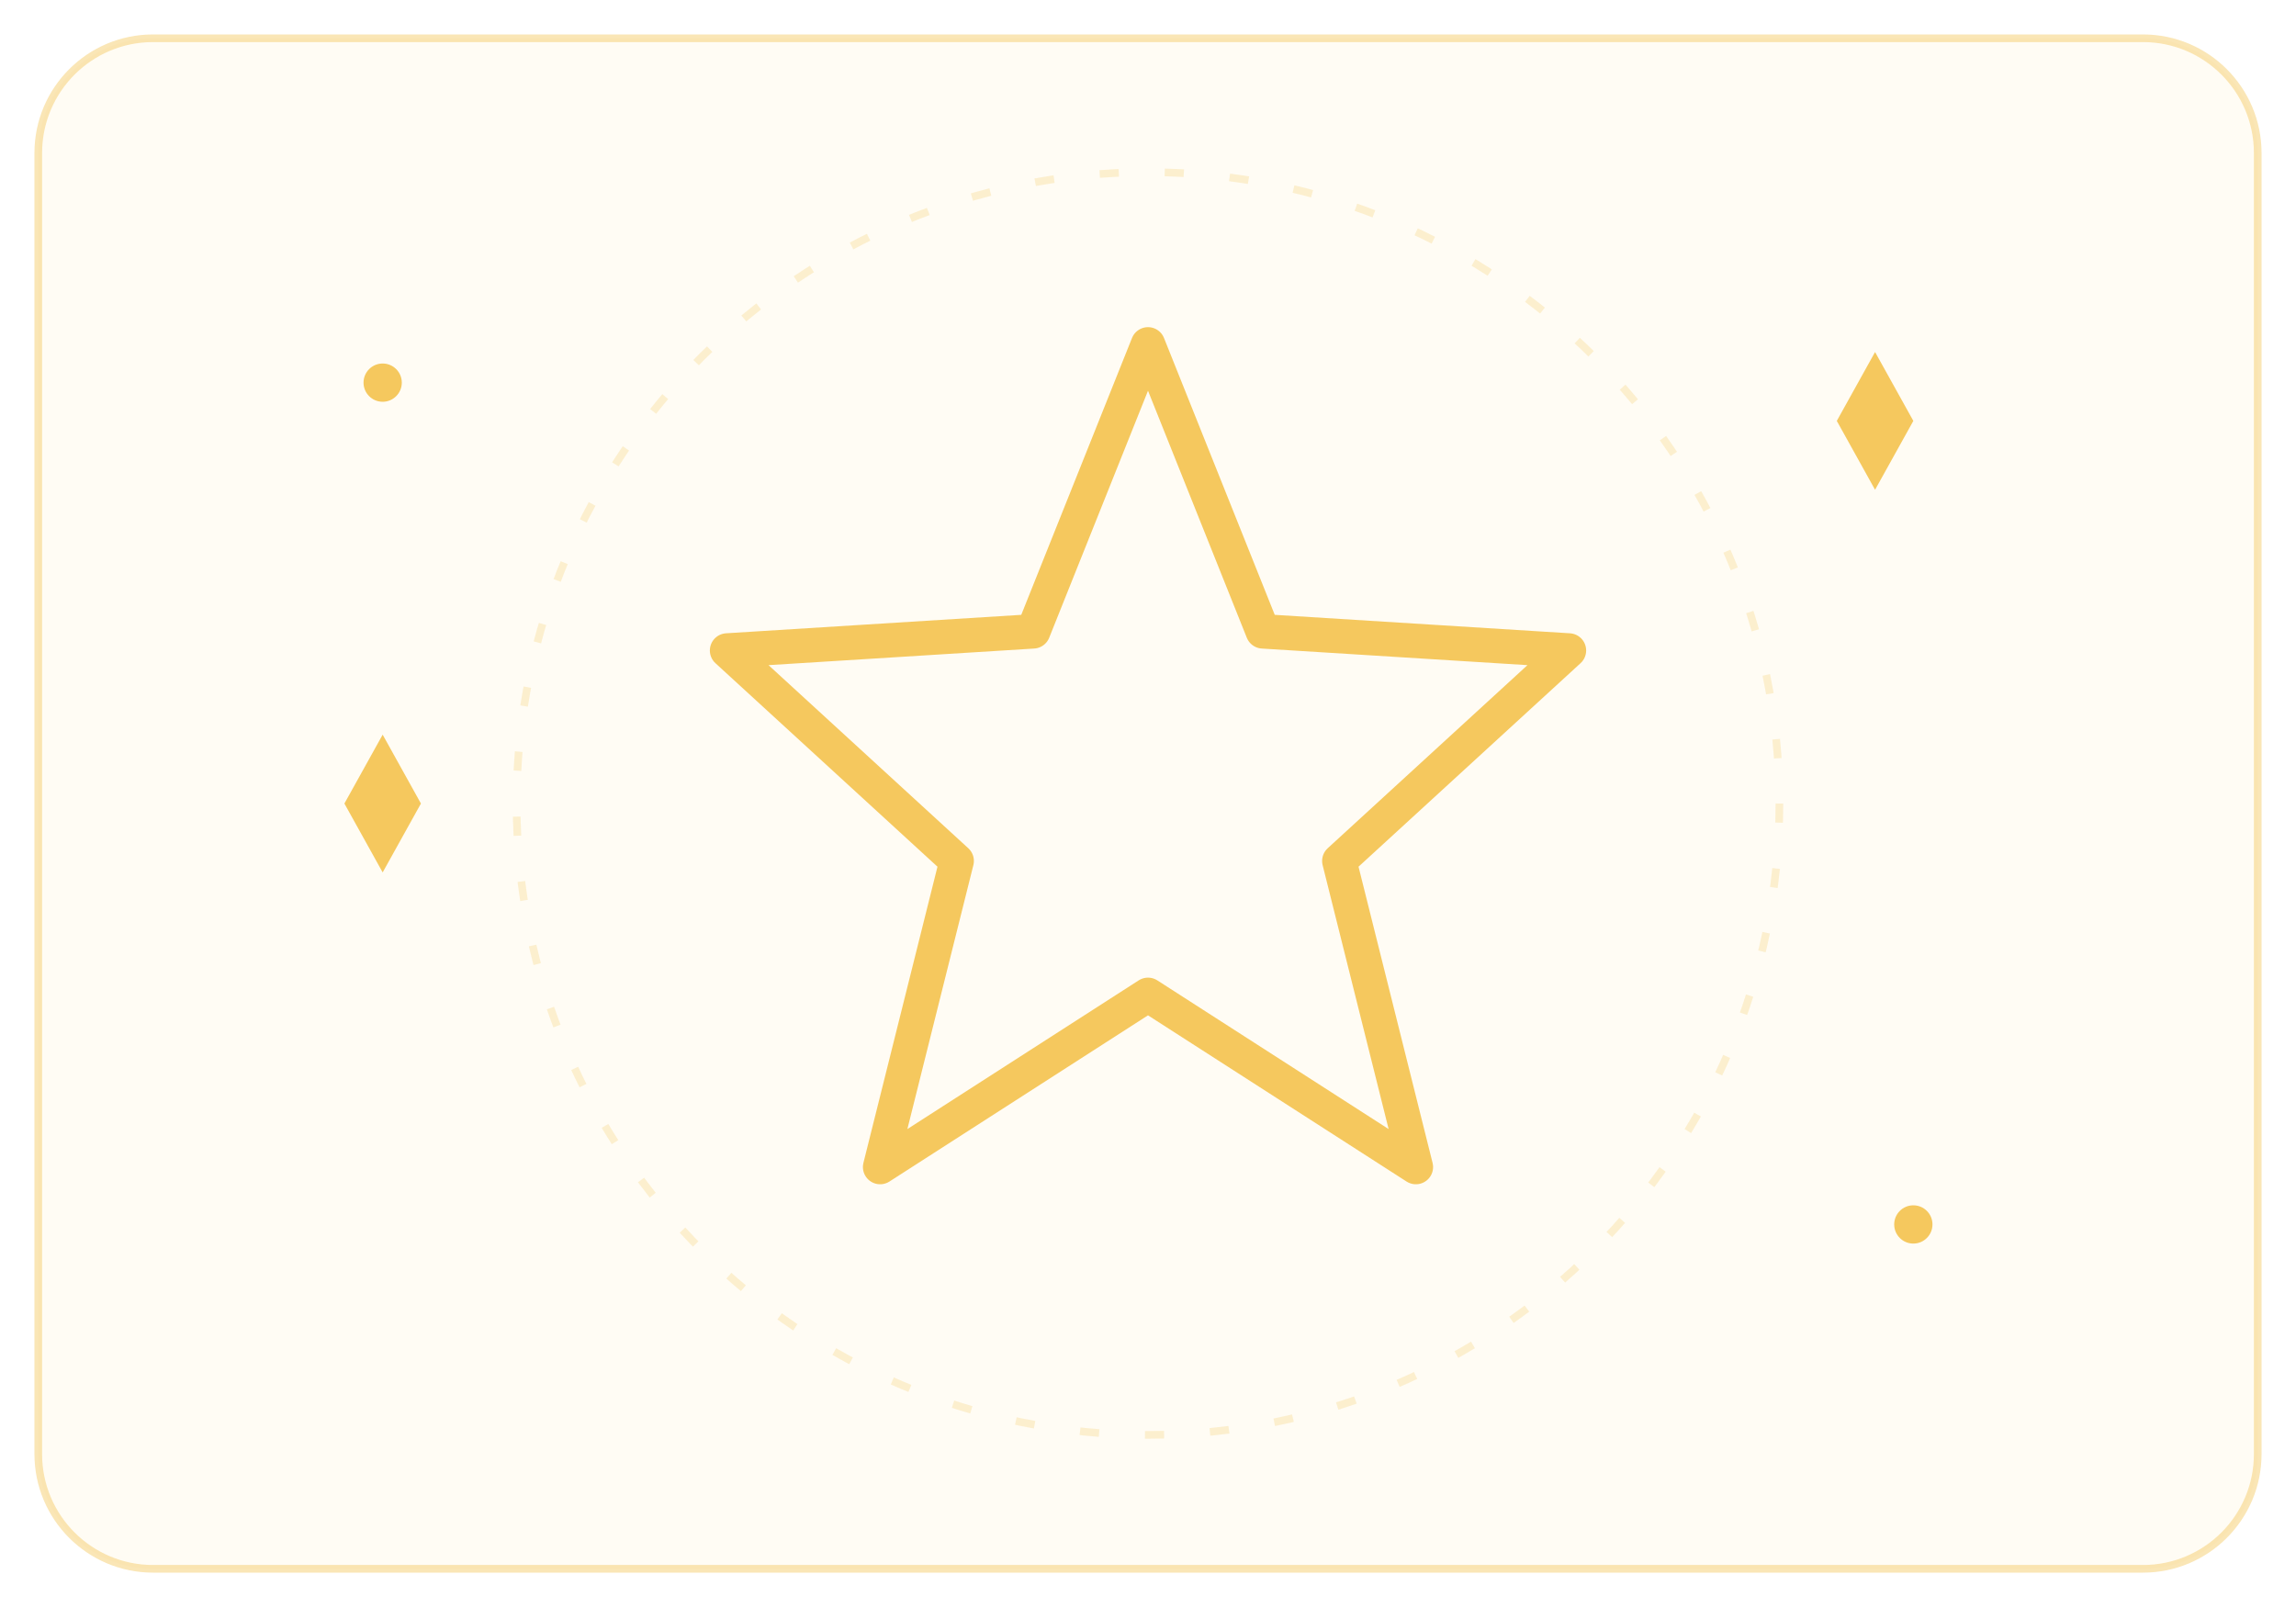
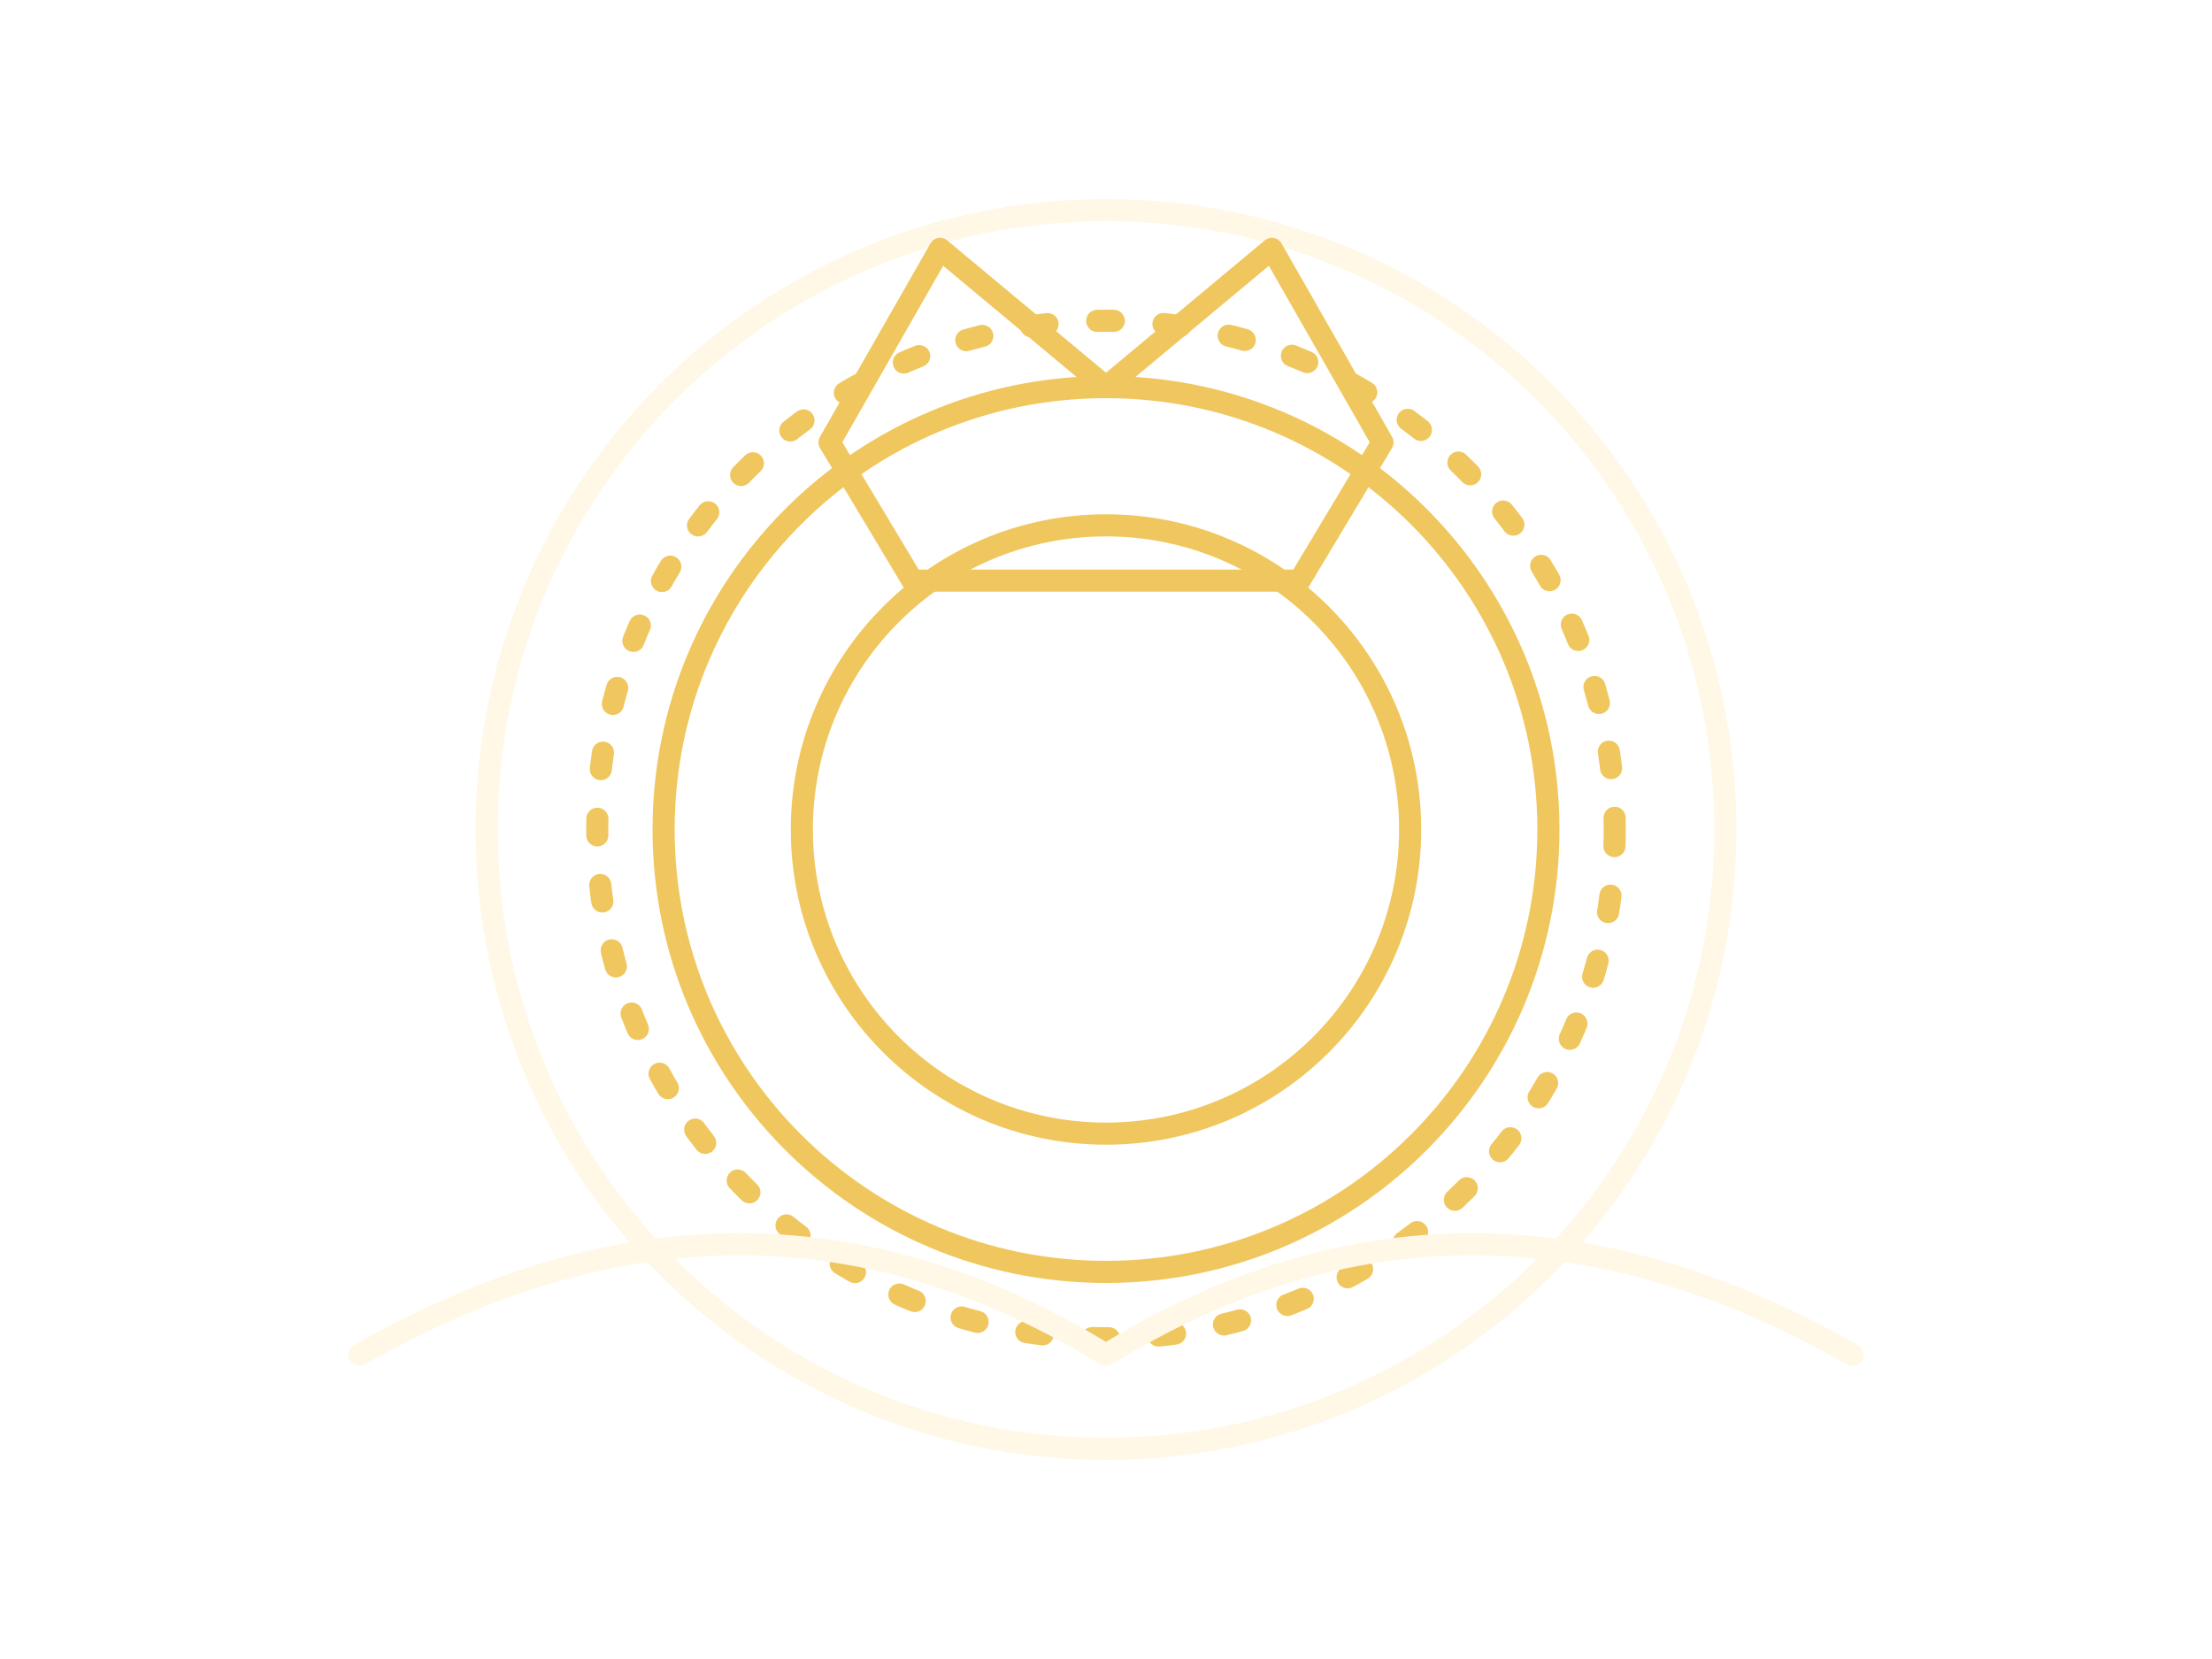
- <svg xmlns="http://www.w3.org/2000/svg" viewBox="0 0 600 420">
-   <rect x="10" y="10" width="580" height="400" rx="30" fill="#f5c85e" fill-opacity=".07" stroke="#f5c85e" stroke-opacity=".45" stroke-width="2" />
-   <circle cx="300" cy="210" r="165" fill="none" stroke="#f5c85e" stroke-opacity=".25" stroke-width="2" stroke-dasharray="5 12" />
-   <g fill="none" stroke="#f5c85e" stroke-width="9" stroke-linecap="round" stroke-linejoin="round">
-     <path d="M300 90 L330 165 L410 170 L350 225 L370 305 L300 260 L230 305 L250 225 L190 170 L270 165 Z" />
-   </g>
-   <g fill="#f5c85e">
-     <circle cx="100" cy="100" r="5" />
-     <circle cx="500" cy="320" r="5" />
-     <path d="M90 210 l10 -18 10 18 -10 18z M480 110 l10 -18 10 18 -10 18z" />
+ <svg xmlns="http://www.w3.org/2000/svg" viewBox="0 0 400 300">
+   <g transform="translate(200 150)" fill="none" stroke="#F0C75E" stroke-width="4" stroke-linecap="round" stroke-linejoin="round">
+     <circle r="112" stroke="#FFF8E7" />
+     <circle r="92" stroke-dasharray="3 9" />
+     <circle r="80" />
+     <circle r="55" />
+     <path d="M-50 -70L-30 -105L0 -80L30 -105L50 -70L35 -45H-35Z" />
+     <path d="M-135 95Q-65 55 0 95Q65 55 135 95" stroke="#FFF8E7" />
  </g>
</svg>
